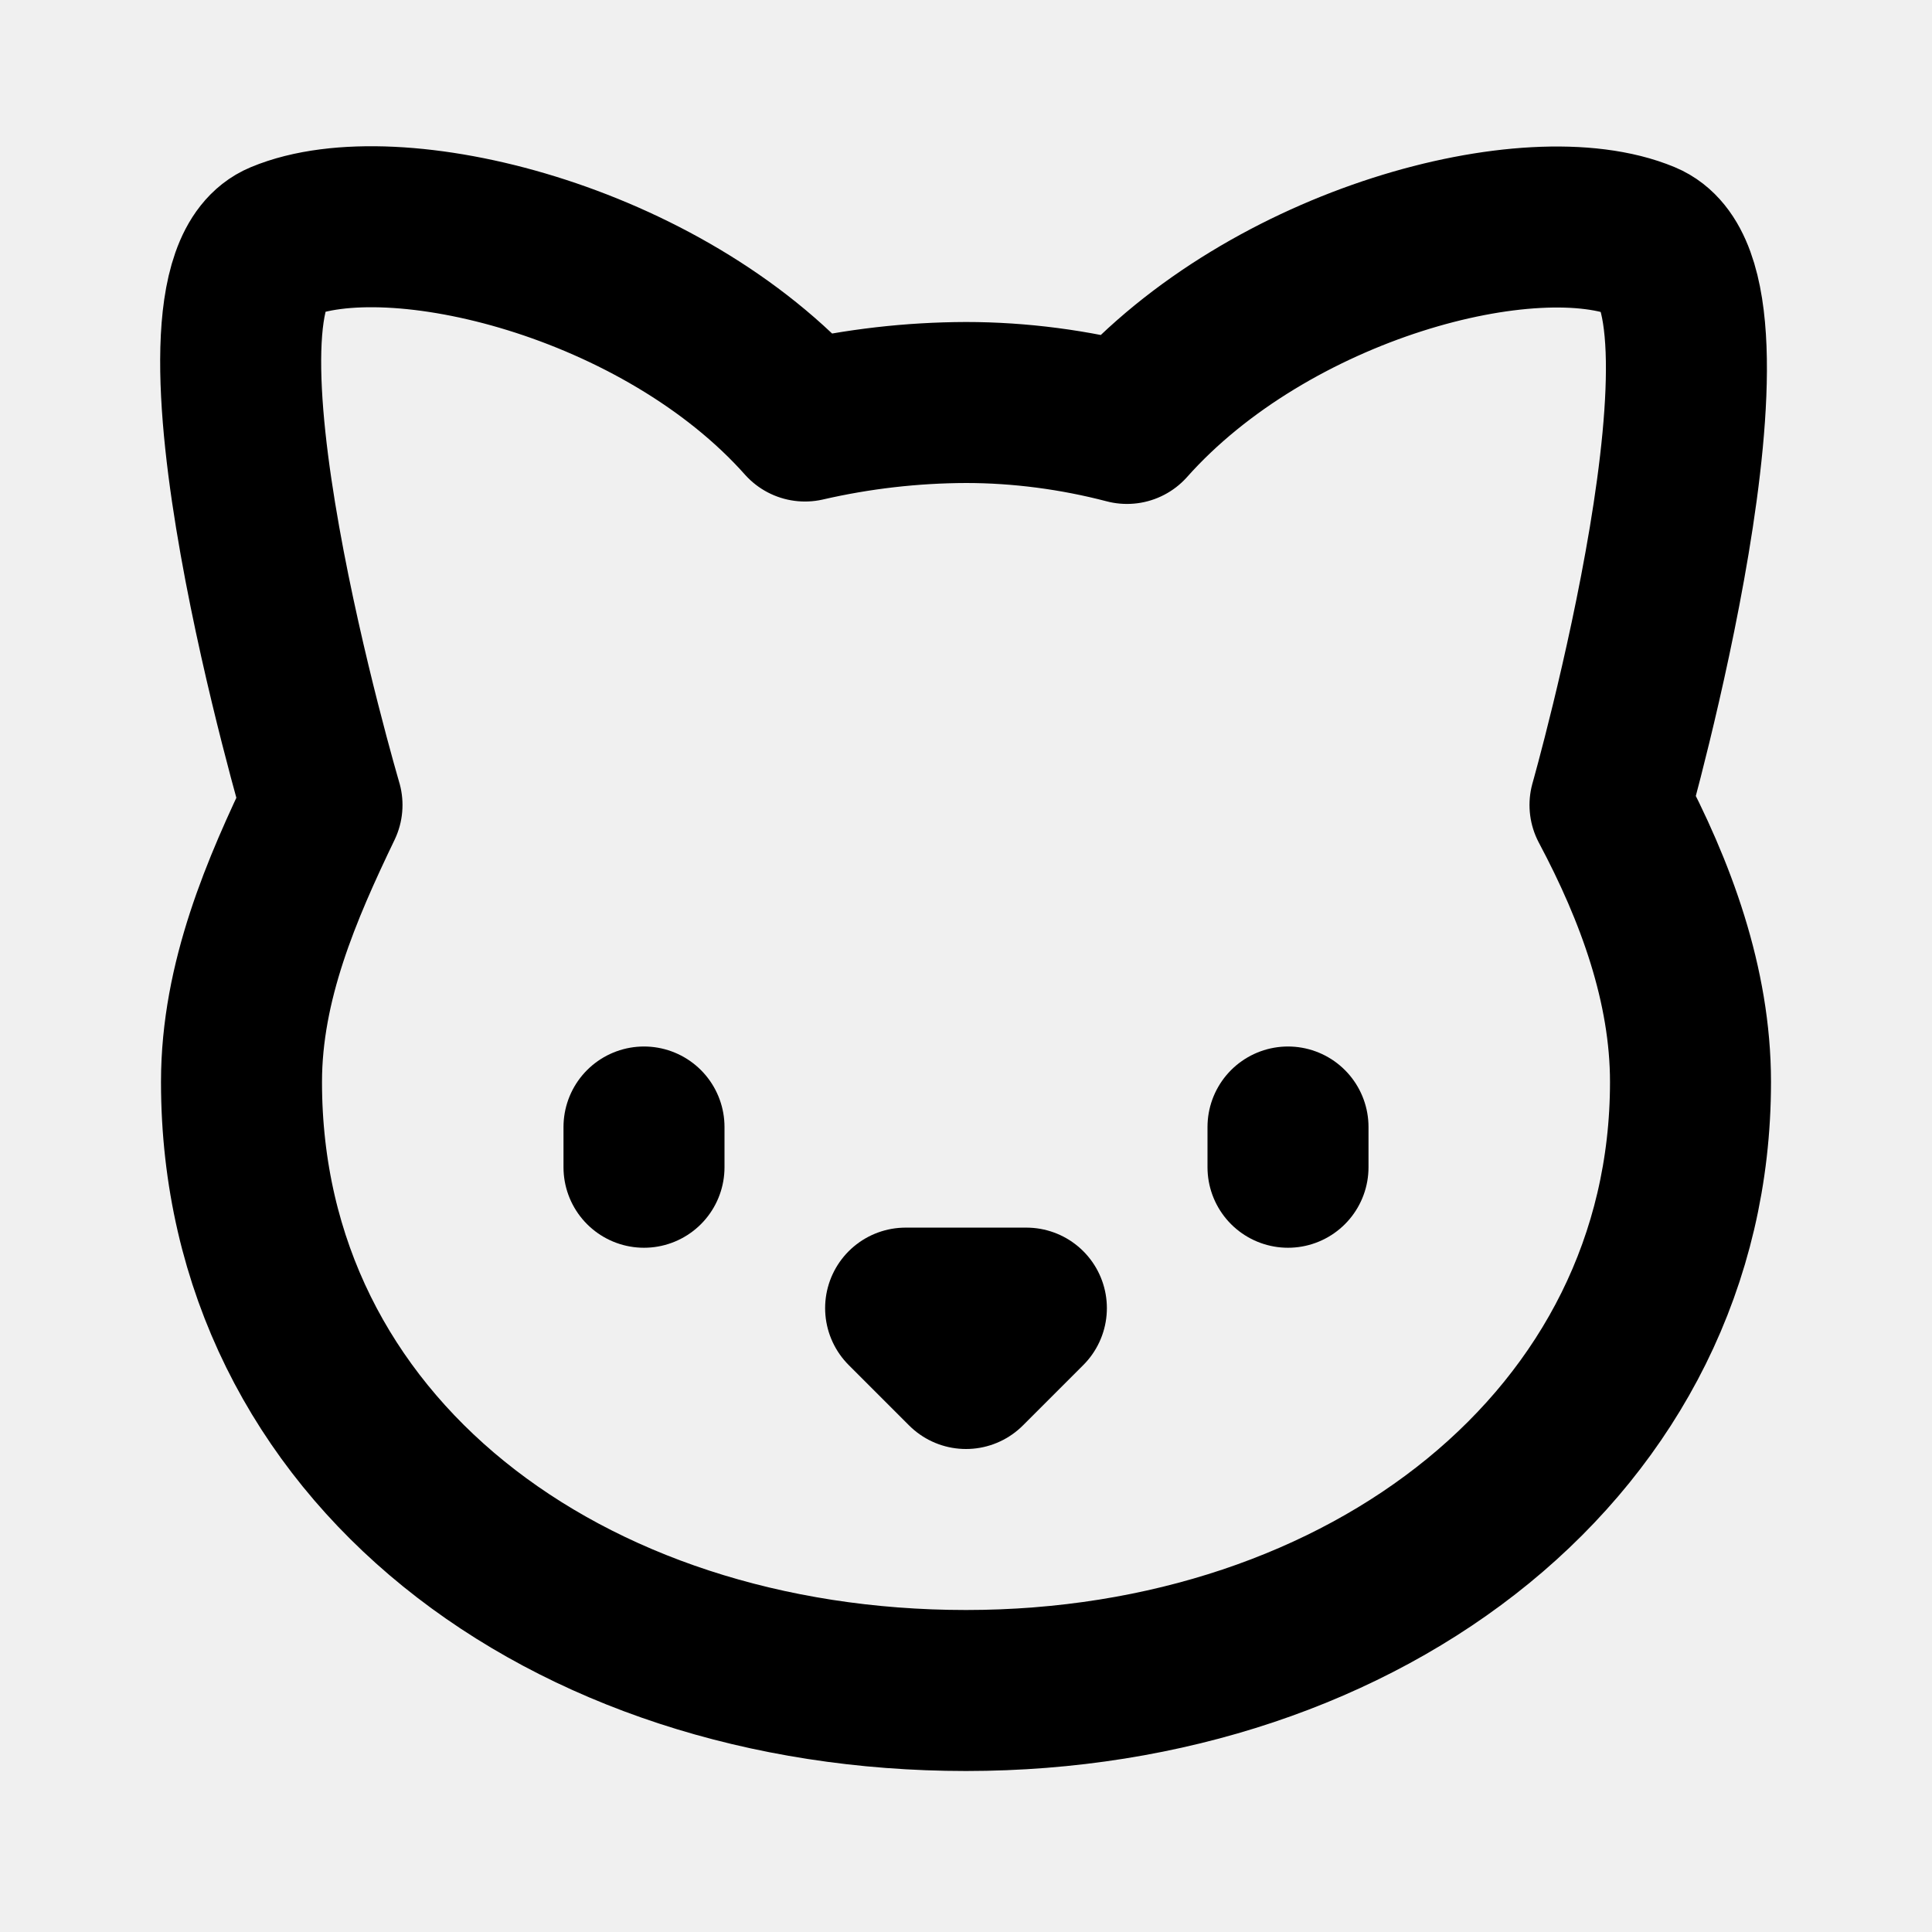
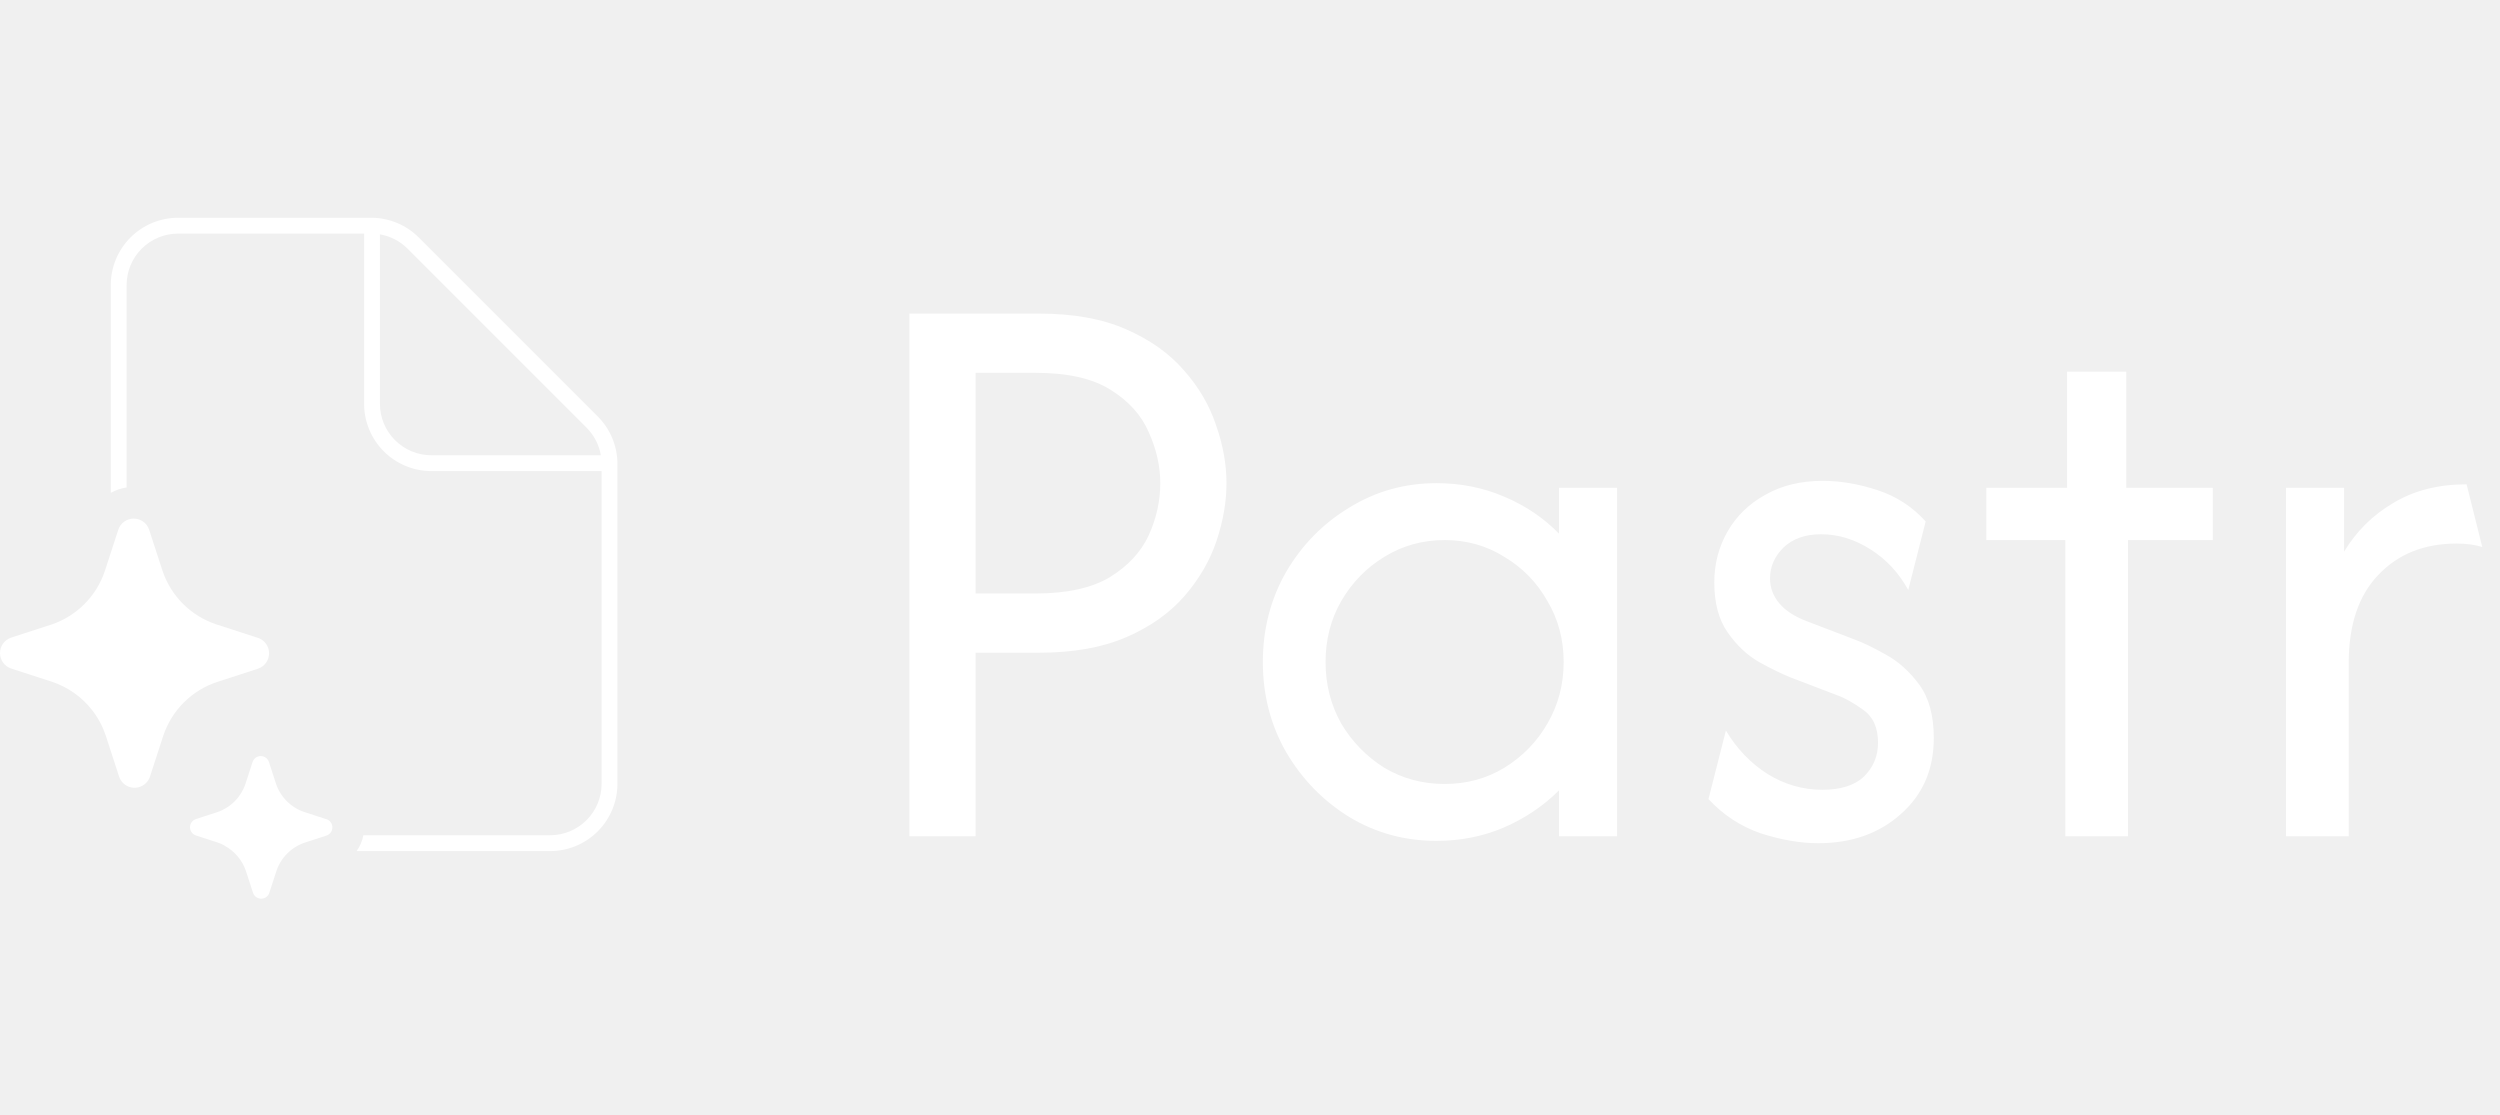
- <svg xmlns="http://www.w3.org/2000/svg" width="24" height="24" viewBox="0 0 24 24" fill="none" stroke="currentColor" stroke-width="2" stroke-linecap="round" stroke-linejoin="round" class="lucide lucide-cat-icon lucide-cat">
-   <path d="M12 5c.67 0 1.35.09 2 .26 1.78-2 5.03-2.84 6.42-2.26 1.4.58-.42 7-.42 7 .57 1.07 1 2.24 1 3.44C21 17.9 16.97 21 12 21s-9-3-9-7.56c0-1.25.5-2.4 1-3.44 0 0-1.89-6.42-.5-7 1.39-.58 4.72.23 6.5 2.23A9.04 9.04 0 0 1 12 5Z" />
-   <path d="M8 14v.5" />
-   <path d="M16 14v.5" />
-   <path d="M11.25 16.25h1.5L12 17l-.75-.75Z" />
+ <svg xmlns="http://www.w3.org/2000/svg" width="287" height="128" viewBox="0 0 287 128" fill="none">
+   <path d="M20.443 26.818C18.876 26.818 17.374 27.44 16.266 28.548C15.158 29.656 14.536 31.158 14.536 32.725V55.961C13.899 56.056 13.283 56.263 12.718 56.573V32.725C12.718 30.676 13.532 28.711 14.981 27.262C16.43 25.814 18.394 25 20.443 25H42.759C44.757 25.039 46.662 25.85 48.074 27.263L68.618 47.807C70.031 49.219 70.842 51.124 70.881 53.122V89.979C70.881 92.028 70.067 93.992 68.618 95.441C67.17 96.89 65.205 97.704 63.156 97.704H40.938C41.327 97.158 41.593 96.537 41.716 95.886H63.156C64.723 95.886 66.225 95.263 67.333 94.156C68.441 93.048 69.064 91.545 69.064 89.979V54.081H49.524C47.476 54.081 45.511 53.267 44.062 51.819C42.614 50.37 41.8 48.405 41.8 46.357V26.818H20.443ZM46.789 28.548C45.927 27.685 44.819 27.111 43.617 26.903V46.357C43.617 47.923 44.24 49.426 45.347 50.534C46.455 51.642 47.958 52.264 49.524 52.264H68.978C68.77 51.062 68.196 49.954 67.333 49.092L46.789 28.548ZM10.597 81.549C9.415 80.021 7.805 78.879 5.971 78.268L1.242 76.732C0.879 76.603 0.564 76.364 0.342 76.049C0.119 75.734 0 75.358 0 74.972C0 74.586 0.119 74.21 0.342 73.895C0.564 73.579 0.879 73.341 1.242 73.212L5.971 71.676C7.372 71.192 8.644 70.396 9.691 69.347C10.737 68.299 11.531 67.025 12.011 65.623L12.051 65.507L13.589 60.781C13.717 60.416 13.955 60.1 14.271 59.877C14.586 59.653 14.963 59.533 15.35 59.533C15.737 59.533 16.114 59.653 16.43 59.877C16.745 60.1 16.983 60.416 17.111 60.781L18.649 65.507C19.128 66.944 19.934 68.25 21.006 69.321C22.078 70.392 23.384 71.198 24.822 71.676L29.553 73.212L29.647 73.235C30.011 73.365 30.325 73.603 30.547 73.918C30.77 74.233 30.889 74.61 30.889 74.996C30.889 75.381 30.77 75.757 30.547 76.073C30.325 76.388 30.011 76.626 29.647 76.756L24.916 78.292C23.479 78.769 22.172 79.576 21.101 80.646C20.029 81.717 19.222 83.023 18.744 84.461L17.206 89.186L17.16 89.303C17.051 89.558 16.885 89.787 16.676 89.97C16.466 90.154 16.219 90.288 15.951 90.364C15.683 90.439 15.401 90.454 15.127 90.406C14.852 90.359 14.592 90.251 14.365 90.09C14.05 89.867 13.812 89.552 13.683 89.188L12.146 84.461C11.797 83.41 11.274 82.425 10.597 81.549ZM37.454 94.039L34.949 93.225C34.188 92.972 33.497 92.545 32.93 91.979C32.362 91.412 31.935 90.721 31.681 89.961L30.869 87.458C30.801 87.264 30.675 87.097 30.508 86.978C30.34 86.859 30.14 86.795 29.935 86.795C29.73 86.795 29.53 86.859 29.363 86.978C29.196 87.097 29.07 87.264 29.002 87.458L28.188 89.961C27.939 90.716 27.519 91.403 26.961 91.969C26.403 92.536 25.722 92.965 24.971 93.225L22.466 94.039C22.274 94.109 22.109 94.235 21.992 94.402C21.875 94.569 21.812 94.767 21.812 94.971C21.812 95.174 21.875 95.373 21.992 95.54C22.109 95.706 22.274 95.833 22.466 95.902L24.971 96.716C25.246 96.807 25.511 96.921 25.767 97.058L25.772 97.085C26.939 97.709 27.822 98.756 28.239 100.012L29.053 102.515C29.12 102.7 29.241 102.862 29.4 102.978C29.56 103.095 29.75 103.161 29.948 103.168C30.145 103.176 30.34 103.124 30.508 103.02C30.675 102.916 30.808 102.764 30.889 102.584V102.569L30.918 102.496L31.732 99.994C31.986 99.233 32.413 98.542 32.981 97.975C33.548 97.409 34.239 96.982 35 96.729L37.505 95.915C37.696 95.846 37.862 95.719 37.979 95.552C38.096 95.386 38.158 95.187 38.158 94.984C38.158 94.78 38.096 94.581 37.979 94.415C37.862 94.248 37.696 94.121 37.505 94.052L37.454 94.039Z" fill="white" />
+   <path d="M104.4 96V36H119.267C123.222 36 126.556 36.6 129.267 37.8C132.022 39 134.244 40.578 135.933 42.533C137.622 44.444 138.844 46.533 139.6 48.8C140.4 51.067 140.8 53.289 140.8 55.467C140.8 57.6 140.422 59.8 139.667 62.067C138.911 64.333 137.689 66.444 136 68.4C134.311 70.356 132.089 71.933 129.333 73.133C126.578 74.333 123.222 74.933 119.267 74.933H112V96H104.4ZM112 68.133H118.867C122.467 68.133 125.311 67.511 127.4 66.267C129.489 64.978 130.978 63.378 131.867 61.467C132.756 59.511 133.2 57.511 133.2 55.467C133.2 53.511 132.756 51.556 131.867 49.6C131.022 47.644 129.556 46.022 127.467 44.733C125.422 43.444 122.556 42.8 118.867 42.8H112V68.133ZM164.908 96.533C161.264 96.533 157.931 95.622 154.908 93.8C151.886 91.933 149.464 89.444 147.642 86.333C145.864 83.222 144.975 79.778 144.975 76C144.975 72.222 145.864 68.778 147.642 65.667C149.464 62.556 151.886 60.089 154.908 58.267C157.931 56.4 161.264 55.467 164.908 55.467C167.664 55.467 170.242 55.978 172.642 57C175.086 58.022 177.197 59.444 178.975 61.267V56H185.642V96H178.975V90.733C177.197 92.511 175.086 93.933 172.642 95C170.242 96.022 167.664 96.533 164.908 96.533ZM165.842 90C168.375 90 170.664 89.378 172.708 88.133C174.797 86.844 176.442 85.156 177.642 83.067C178.886 80.933 179.508 78.578 179.508 76C179.508 73.422 178.886 71.089 177.642 69C176.442 66.867 174.797 65.178 172.708 63.933C170.664 62.644 168.375 62 165.842 62C163.308 62 160.997 62.644 158.908 63.933C156.864 65.178 155.219 66.867 153.975 69C152.775 71.089 152.175 73.422 152.175 76C152.175 78.578 152.775 80.933 153.975 83.067C155.219 85.156 156.864 86.844 158.908 88.133C160.997 89.378 163.308 90 165.842 90ZM208.733 96.8C206.689 96.8 204.489 96.422 202.133 95.667C199.822 94.867 197.822 93.556 196.133 91.733L198.133 83.867C199.378 85.956 200.978 87.622 202.933 88.867C204.889 90.067 206.978 90.667 209.2 90.667C211.333 90.667 212.933 90.156 214 89.133C215.067 88.067 215.6 86.778 215.6 85.267C215.6 83.533 215.022 82.267 213.867 81.467C212.756 80.667 211.756 80.111 210.867 79.8L205.467 77.733C204.489 77.333 203.311 76.756 201.933 76C200.556 75.2 199.356 74.067 198.333 72.6C197.311 71.133 196.8 69.222 196.8 66.867C196.8 64.733 197.311 62.778 198.333 61C199.356 59.222 200.8 57.822 202.667 56.8C204.533 55.733 206.733 55.2 209.267 55.2C211.267 55.2 213.356 55.556 215.533 56.267C217.711 56.978 219.556 58.178 221.067 59.867L219.067 67.733C218 65.778 216.556 64.222 214.733 63.067C212.911 61.911 211.022 61.333 209.067 61.333C207.244 61.333 205.8 61.844 204.733 62.867C203.711 63.889 203.2 65.067 203.2 66.4C203.2 67.467 203.556 68.422 204.267 69.267C204.978 70.111 206.044 70.8 207.467 71.333L212.867 73.4C213.844 73.756 215.044 74.333 216.467 75.133C217.933 75.933 219.222 77.089 220.333 78.6C221.444 80.111 222 82.156 222 84.733C222 88.333 220.733 91.244 218.2 93.467C215.711 95.689 212.556 96.8 208.733 96.8ZM237.098 96V62H228.031V56H237.298V42.667H244.098V56H254.031V62H244.298V96H237.098ZM262.431 96V56H269.098V63.333C270.52 60.978 272.409 59.111 274.765 57.733C277.12 56.311 279.92 55.6 283.165 55.6L284.965 62.8C284.12 62.533 283.142 62.4 282.031 62.4C278.298 62.4 275.298 63.6 273.031 66C270.765 68.356 269.631 71.733 269.631 76.133V96H262.431Z" fill="white" />
</svg>
